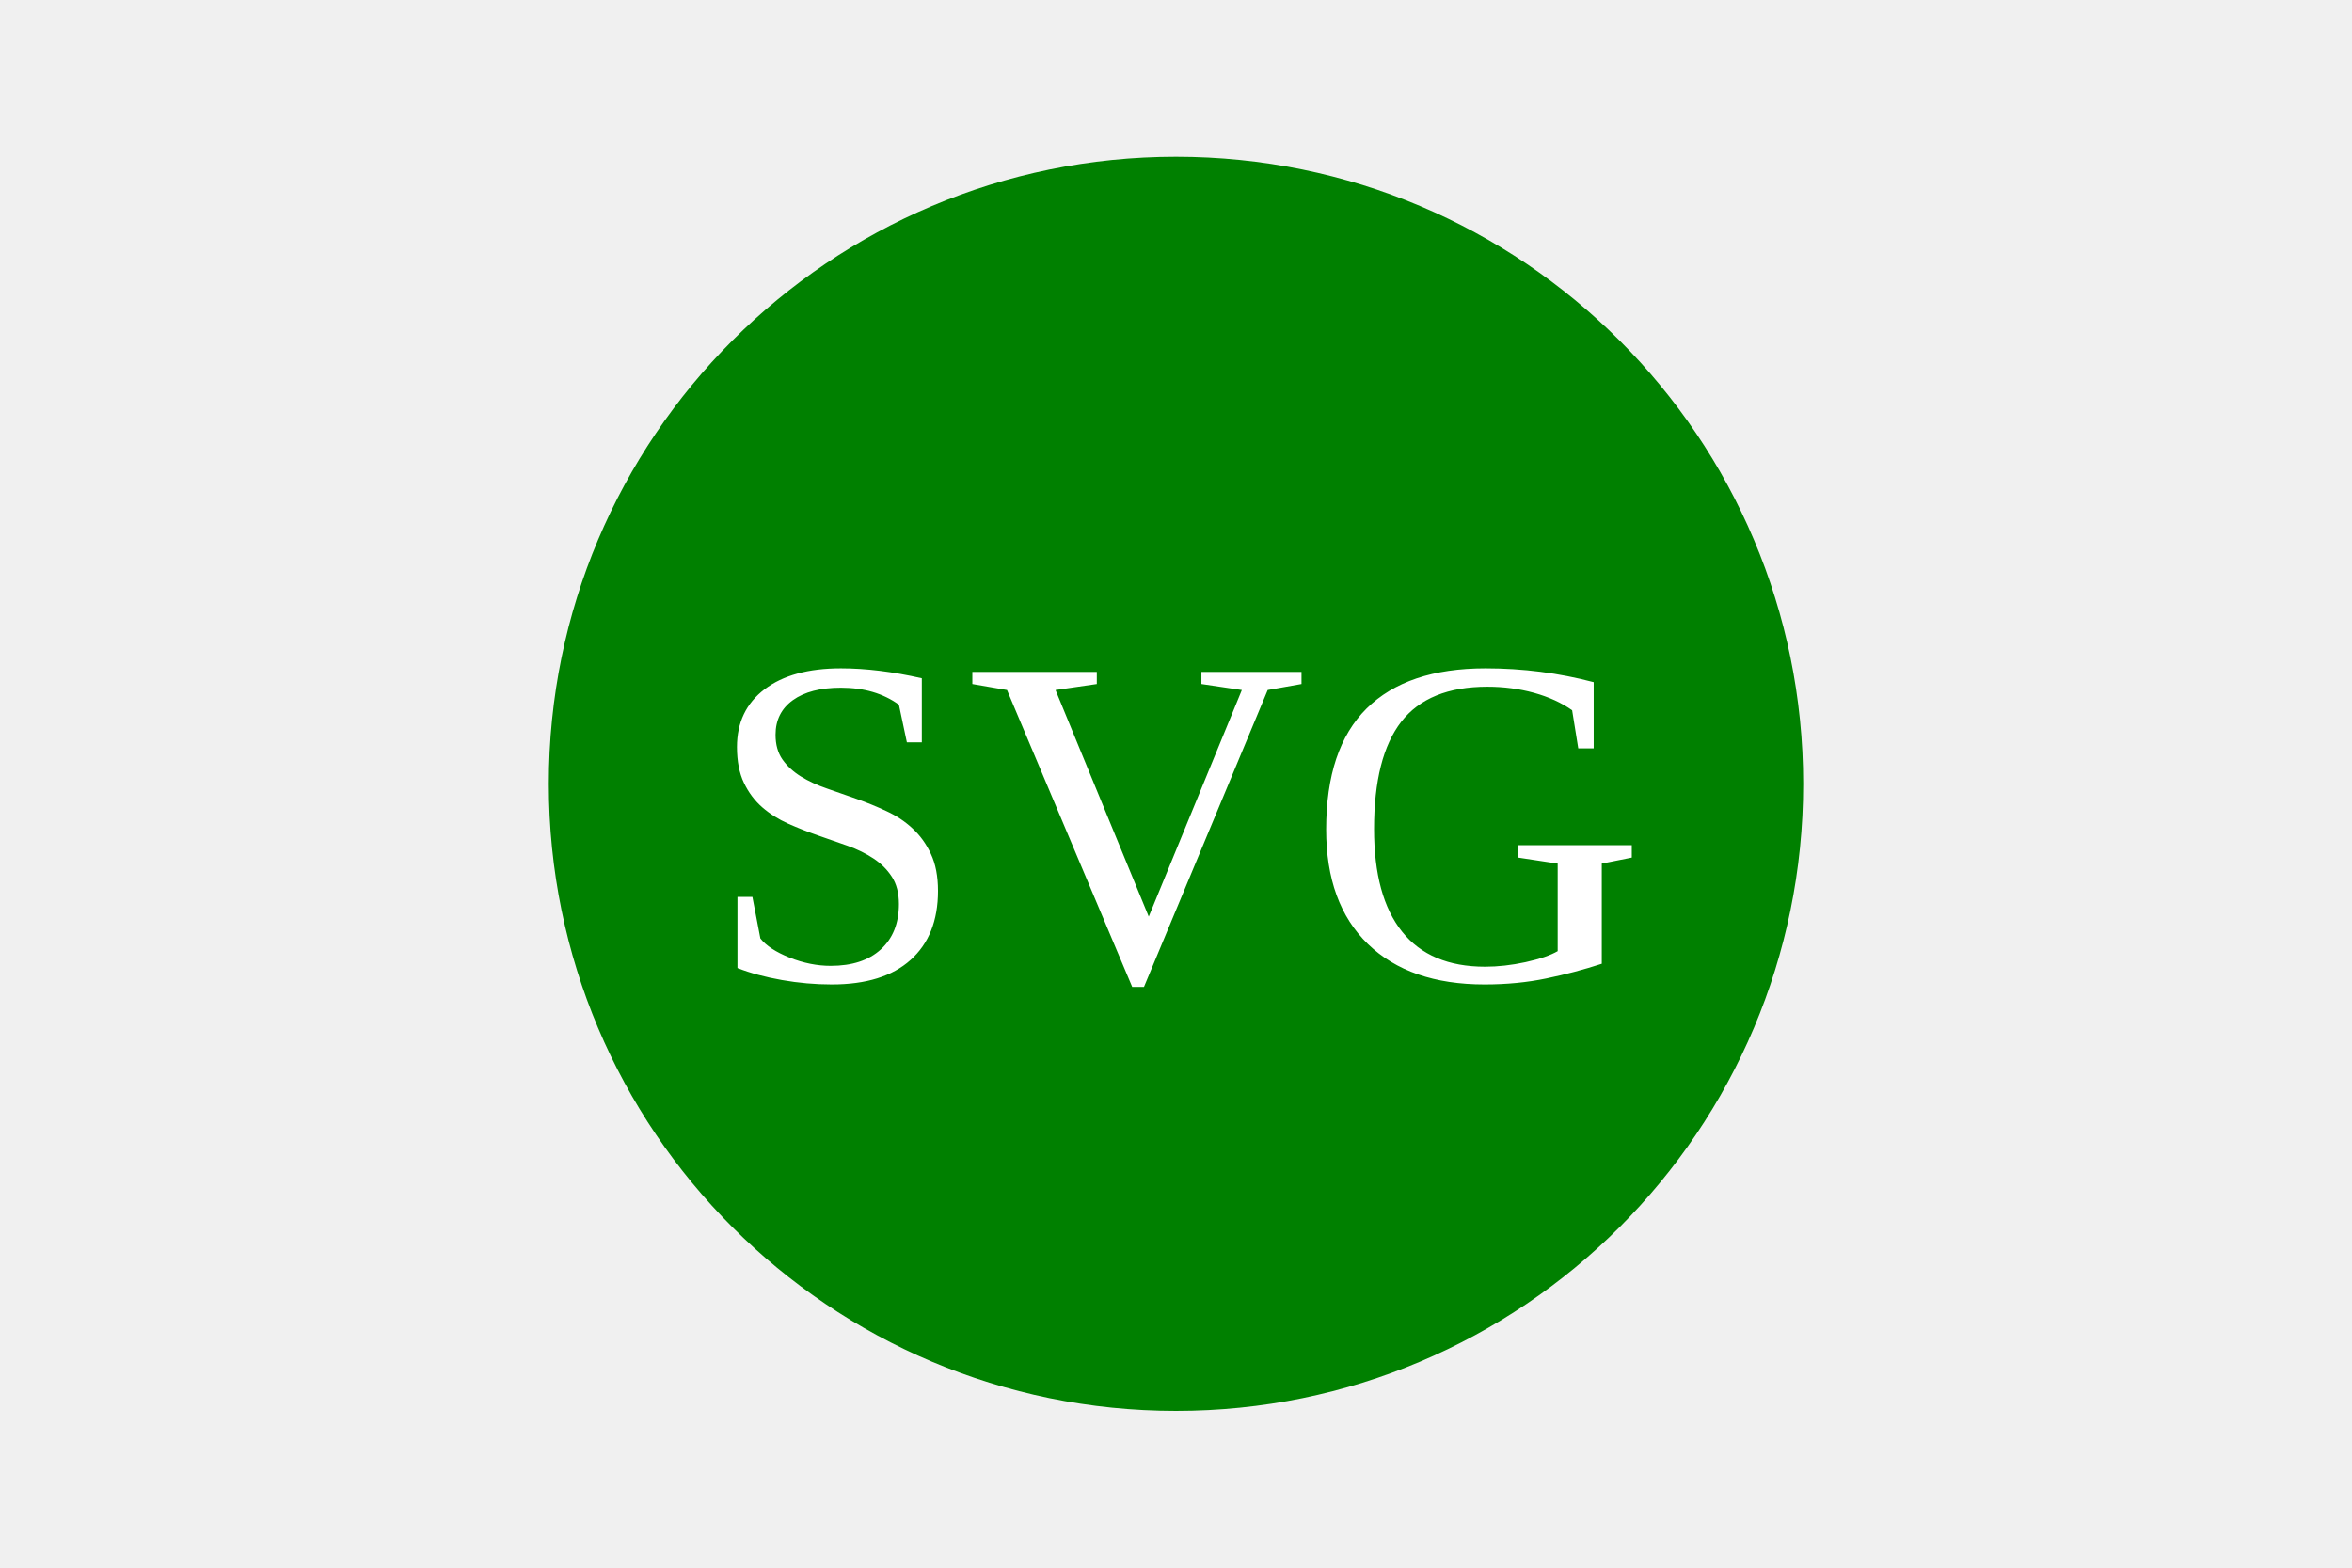
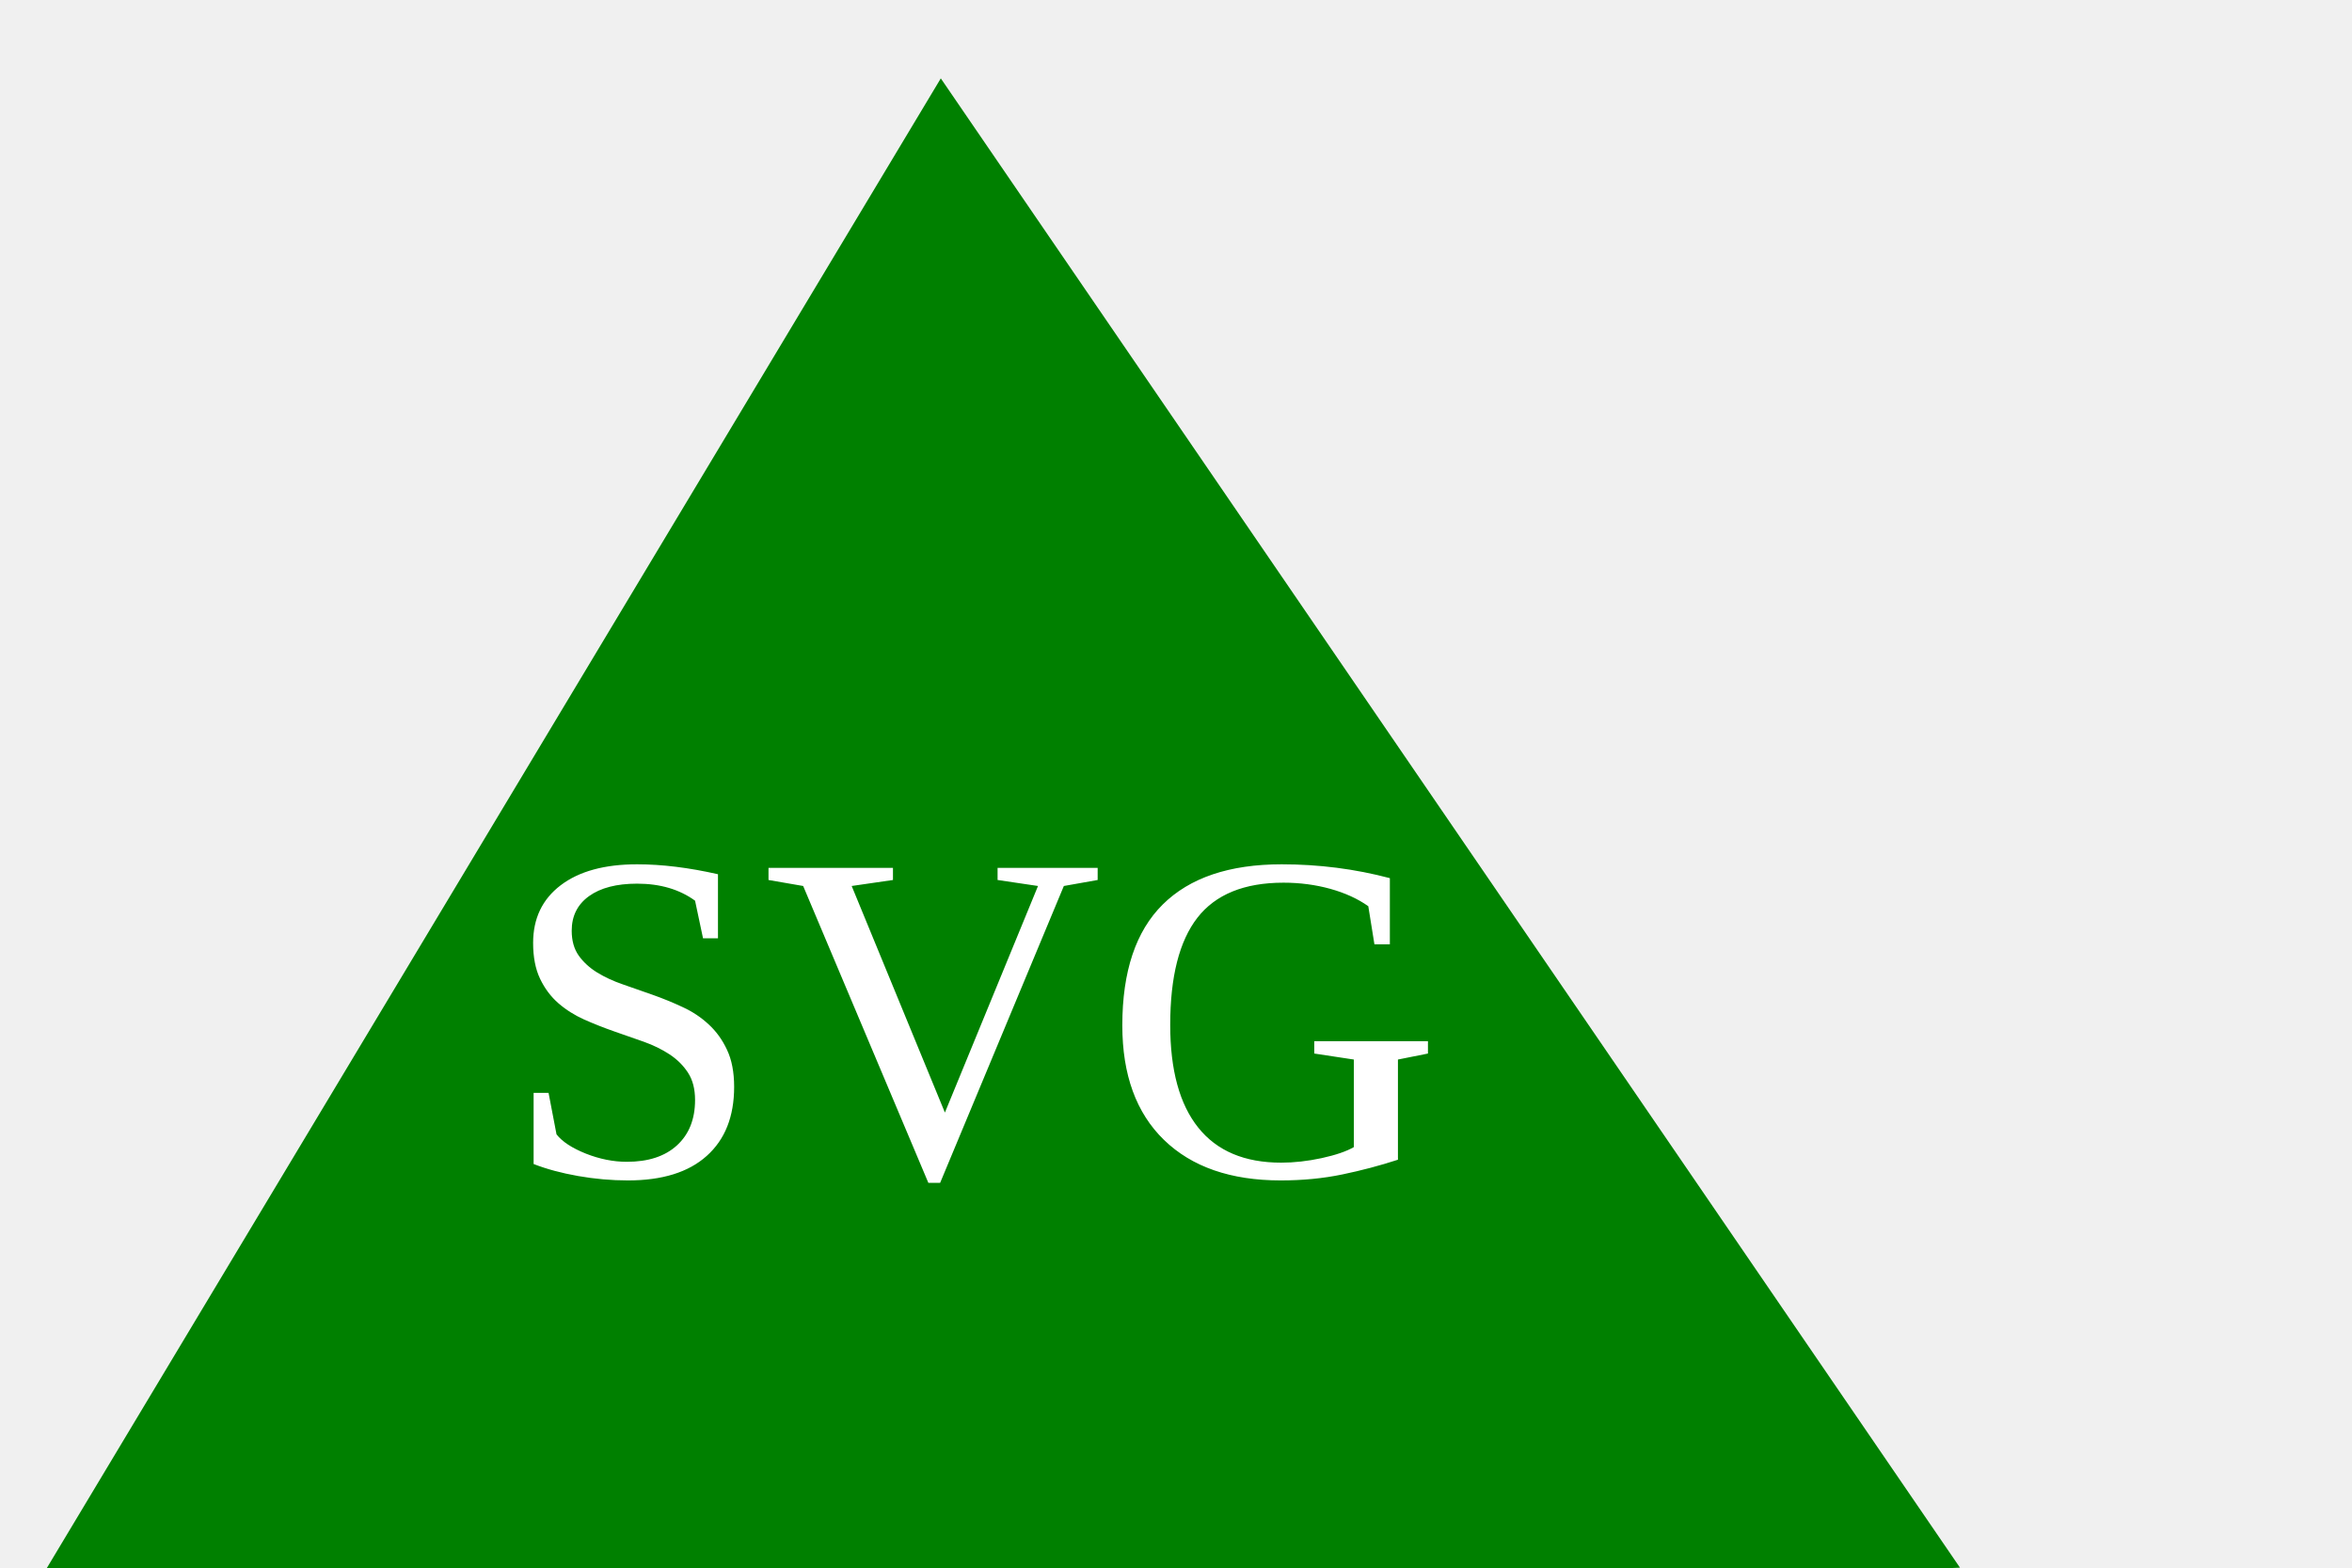
<svg xmlns="http://www.w3.org/2000/svg" version="1.1" width="300" height="200">
-   <circle cx="150" cy="100" r="80" fill="green" />
-   <text x="150" y="125" font-size="60" text-anchor="middle" fill="white">SVG</text>
+   <polygon points="120,10 250,200 0,210" fill="green" />
+   <text x="124" y="150" font-size="60" text-anchor="middle" fill="white">SVG</text>
</svg>
